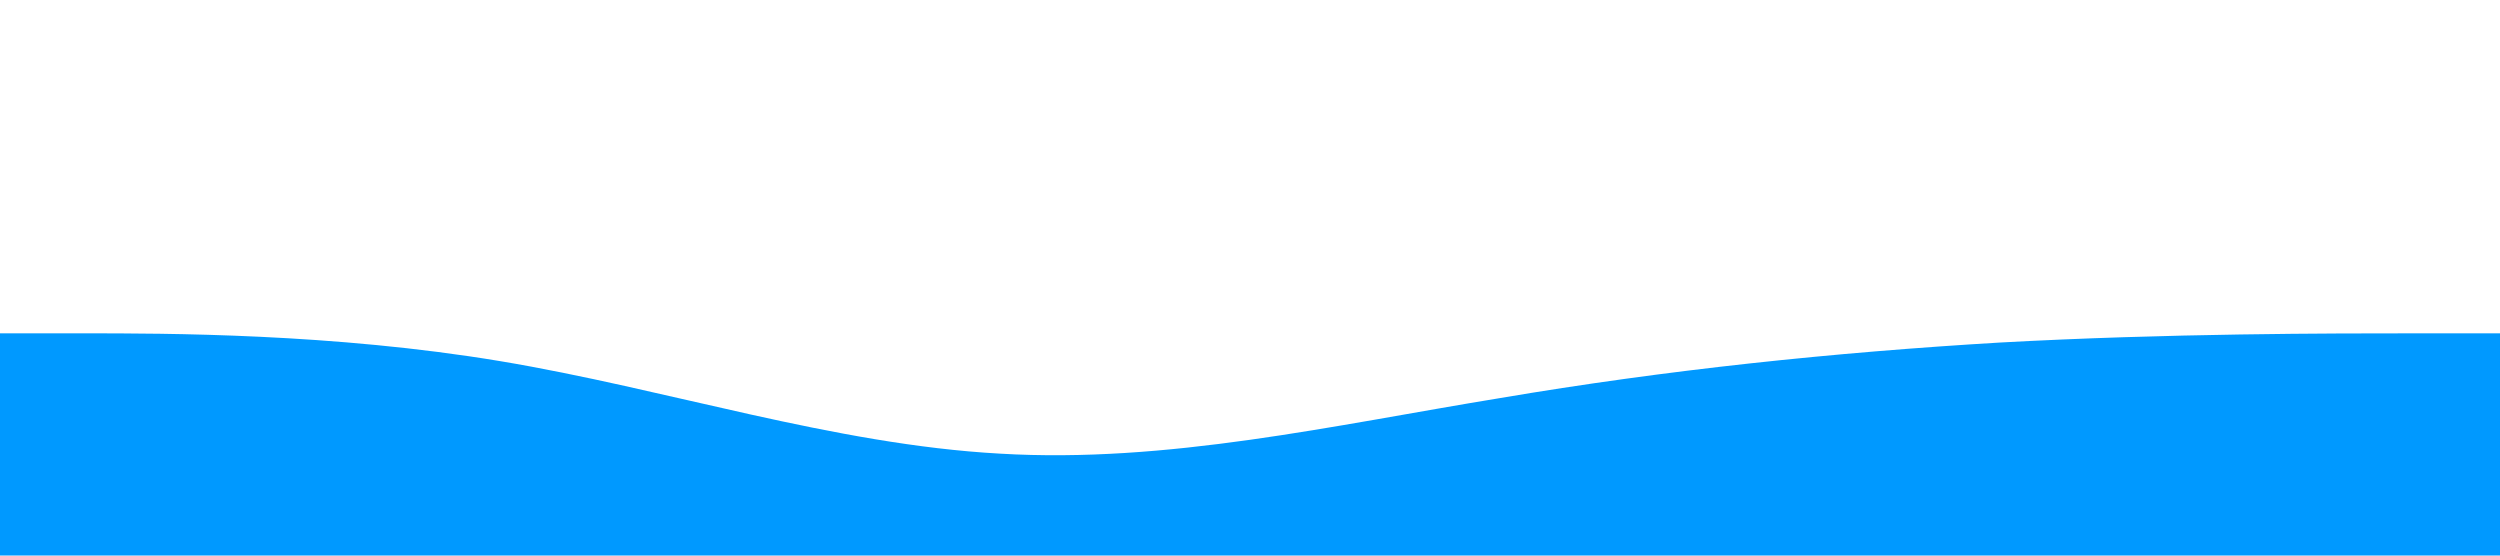
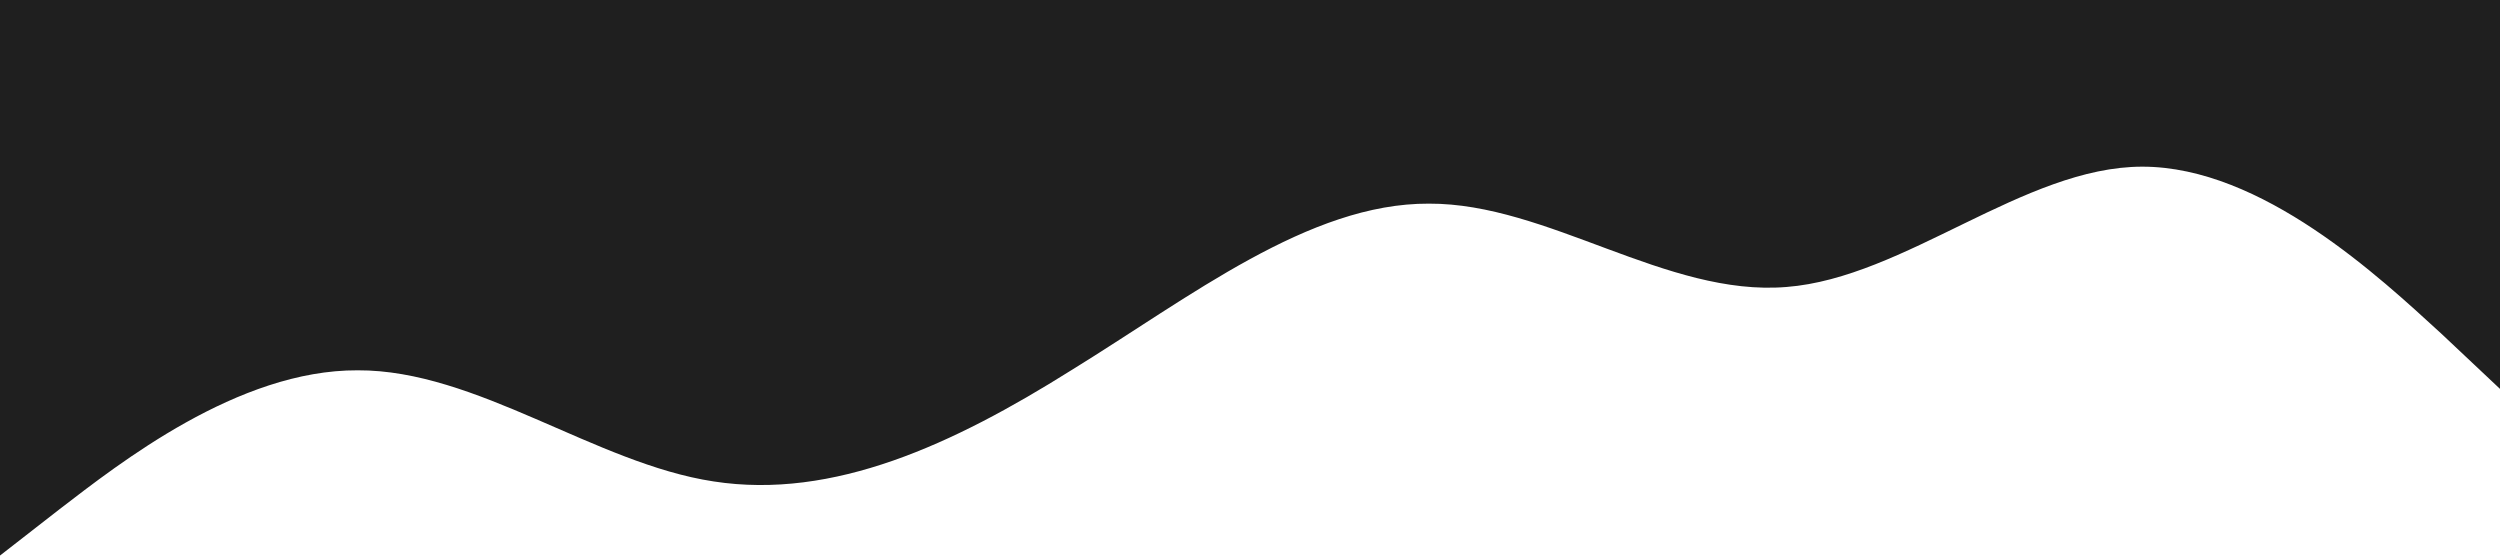
<svg xmlns="http://www.w3.org/2000/svg" viewBox="0 0 1440 320">
-   <path fill="#0099ff" fill-opacity="1" d="M0,192L48,192C96,192,192,192,288,208C384,224,480,256,576,261.3C672,267,768,245,864,229.3C960,213,1056,203,1152,197.3C1248,192,1344,192,1392,192L1440,192L1440,320L1392,320C1344,320,1248,320,1152,320C1056,320,960,320,864,320C768,320,672,320,576,320C480,320,384,320,288,320C192,320,96,320,48,320L0,320Z" />
+   <path fill="#1f1f1f" fill-opacity="1" d="M0,320L34.3,293.3C68.6,267,137,213,206,213.3C274.3,213,343,267,411,277.3C480,288,549,256,617,213.3C685.7,171,754,117,823,117.3C891.4,117,960,171,1029,165.3C1097.1,160,1166,96,1234,96C1302.9,96,1371,160,1406,192L1440,224L1440,0L1405.7,0C1371.4,0,1303,0,1234,0C1165.7,0,1097,0,1029,0C960,0,891,0,823,0C754.3,0,686,0,617,0C548.6,0,480,0,411,0C342.9,0,274,0,206,0C137.1,0,69,0,34,0L0,0Z" />
</svg>
